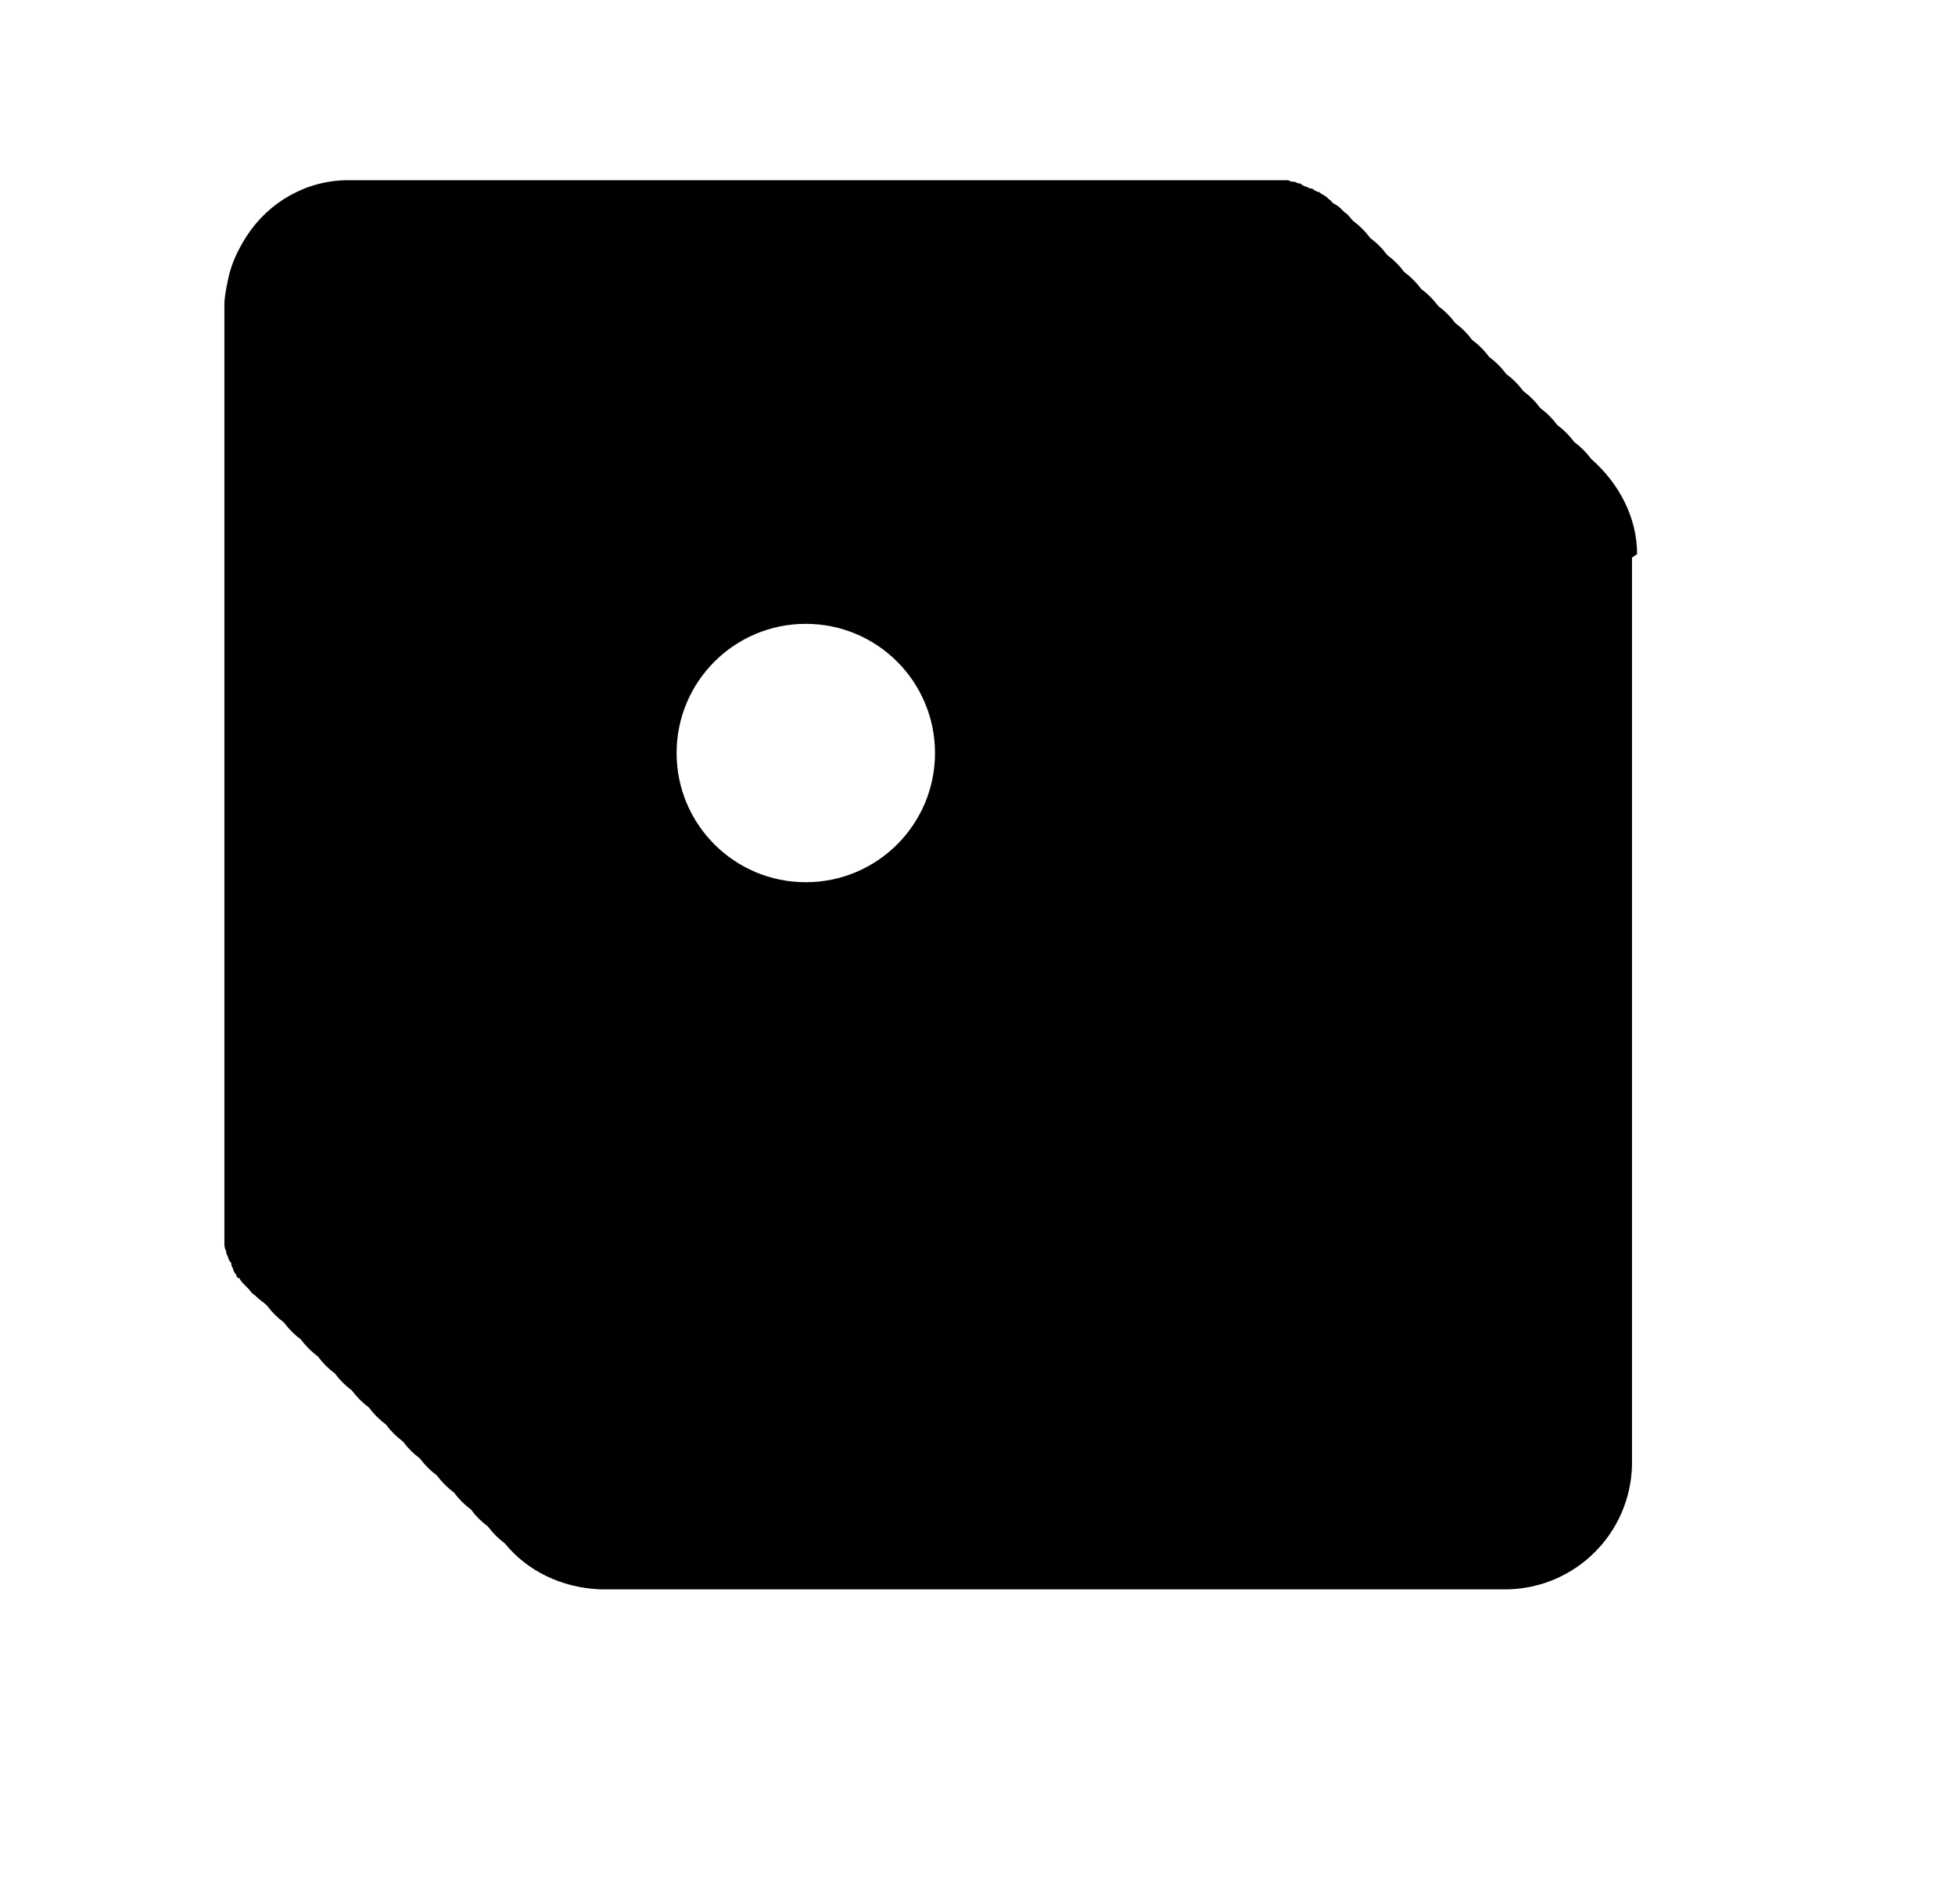
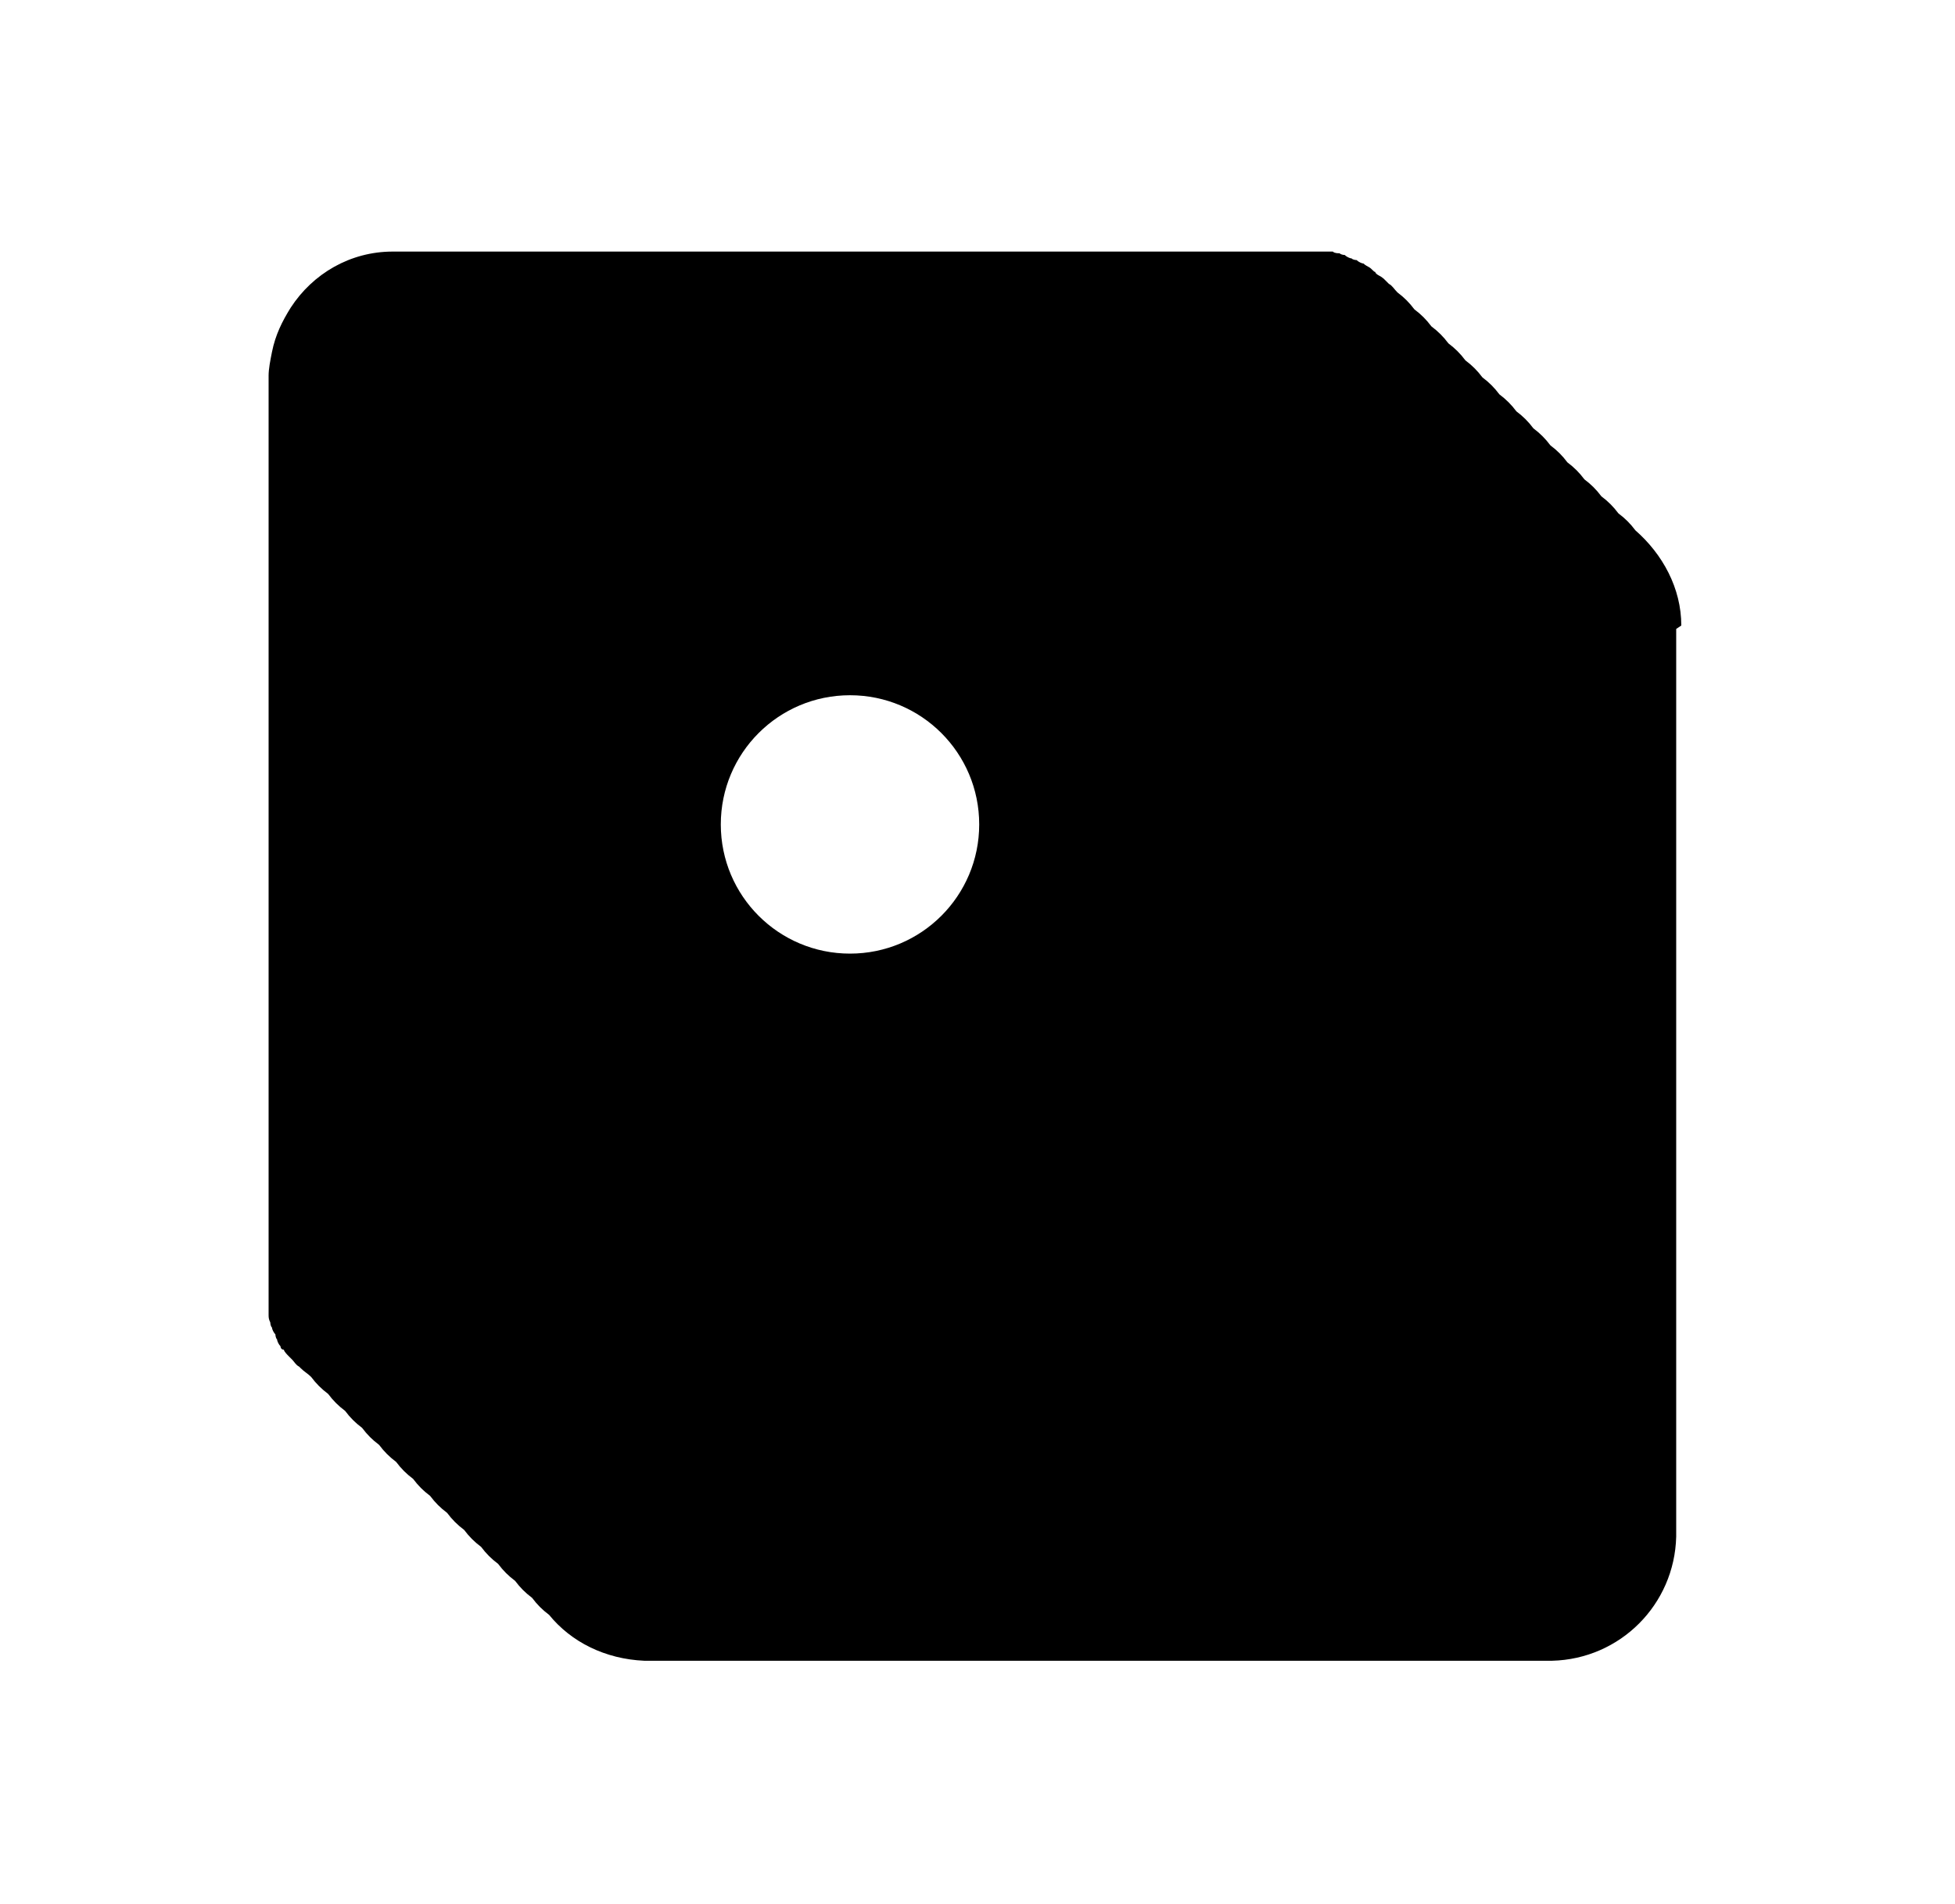
<svg xmlns="http://www.w3.org/2000/svg" id="a" viewBox="0 0 115 112">
-   <path d="M96.3,32.6c0-2.2-1.1-4.2-2.7-5.6-.3-.4-.6-.7-1-1-.3-.4-.6-.7-1-1-.3-.4-.6-.7-1-1-.3-.4-.6-.7-1-1-.3-.4-.6-.7-1-1-.3-.4-.6-.7-1-1-.3-.4-.6-.7-1-1-.3-.4-.6-.7-1-1-.3-.4-.6-.7-1-1-.3-.4-.6-.7-1-1-.3-.4-.6-.7-1-1-.3-.4-.6-.7-1-1-.3-.4-.6-.7-1-1-.3-.4-.6-.7-1-1,0,0,0,0,0,0-.2-.2-.3-.4-.5-.5,0,0-.1-.1-.2-.2-.1-.1-.2-.2-.4-.3,0,0-.2-.1-.2-.2-.1,0-.2-.2-.4-.3,0,0-.2-.1-.3-.2-.1,0-.3-.1-.4-.2,0,0-.2,0-.3-.1-.1,0-.3-.1-.4-.2,0,0-.2,0-.3-.1-.1,0-.3,0-.4-.1,0,0-.2,0-.3,0-.2,0-.3,0-.5,0,0,0-.2,0-.3,0-.3,0-.5,0-.8,0h0s-53.4,0-53.4,0h0c-2.5,0-4.7,1.3-6,3.3-.5.8-.9,1.6-1.1,2.6-.1.5-.2,1-.2,1.4h0v53.4h0c0,.3,0,.5,0,.8,0,0,0,.2,0,.2,0,.2,0,.3,0,.5,0,0,0,.2,0,.3,0,.2,0,.3.1.5,0,0,0,.2.1.3,0,.1.1.3.2.4,0,0,0,.2.1.3,0,.1.1.3.2.4,0,0,0,.2.2.2,0,.1.2.3.3.4,0,0,.1.1.2.2.1.1.2.3.4.4,0,0,0,0,.1.1.2.2.4.3.6.5,0,0,0,0,0,0,.3.4.6.7,1,1,.3.4.6.7,1,1,.3.4.6.7,1,1,.3.4.6.7,1,1,.3.4.6.7,1,1,.3.4.6.7,1,1,.3.4.6.7,1,1,.3.4.6.7,1,1,.3.4.6.7,1,1,.3.4.6.7,1,1,.3.4.6.7,1,1,.3.4.6.7,1,1,.3.4.6.7,1,1,.3.4.6.7,1,1,1.3,1.6,3.3,2.6,5.6,2.7h0s53.4,0,53.4,0h0c4-.1,7.2-3.3,7.3-7.3h0v-53.4h0ZM47.4,36.7c4.2,0,7.6,3.4,7.6,7.6s-3.4,7.6-7.6,7.6-7.6-3.4-7.6-7.6,3.4-7.6,7.6-7.6Z" />
+   <path d="M98.9,36.8c0-2.2-1.1-4.2-2.7-5.6-.3-.4-.6-.7-1-1-.3-.4-.6-.7-1-1-.3-.4-.6-.7-1-1-.3-.4-.6-.7-1-1-.3-.4-.6-.7-1-1-.3-.4-.6-.7-1-1-.3-.4-.6-.7-1-1-.3-.4-.6-.7-1-1-.3-.4-.6-.7-1-1-.3-.4-.6-.7-1-1-.3-.4-.6-.7-1-1-.3-.4-.6-.7-1-1-.3-.4-.6-.7-1-1-.3-.4-.6-.7-1-1,0,0,0,0,0,0-.2-.2-.3-.4-.5-.5,0,0-.1-.1-.2-.2-.1-.1-.2-.2-.4-.3,0,0-.2-.1-.2-.2-.1,0-.2-.2-.4-.3,0,0-.2-.1-.3-.2-.1,0-.3-.1-.4-.2,0,0-.2,0-.3-.1-.1,0-.3-.1-.4-.2,0,0-.2,0-.3-.1-.1,0-.3,0-.4-.1,0,0-.2,0-.3,0-.2,0-.3,0-.5,0,0,0-.2,0-.3,0-.3,0-.5,0-.8,0h0s-53.4,0-53.4,0h0c-2.5,0-4.7,1.3-6,3.3-.5.8-.9,1.6-1.1,2.6-.1.5-.2,1-.2,1.4h0v53.4h0c0,.3,0,.5,0,.8,0,0,0,.2,0,.2,0,.2,0,.3,0,.5,0,0,0,.2,0,.3,0,.2,0,.3.1.5,0,0,0,.2.1.3,0,.1.1.3.2.4,0,0,0,.2.1.3,0,.1.1.3.2.4,0,0,0,.2.2.2,0,.1.2.3.3.4,0,0,.1.1.2.2.1.1.2.3.4.4,0,0,0,0,.1.1.2.2.4.3.6.5,0,0,0,0,0,0,.3.4.6.7,1,1,.3.4.6.7,1,1,.3.4.6.7,1,1,.3.4.6.7,1,1,.3.4.6.7,1,1,.3.4.6.7,1,1,.3.4.6.7,1,1,.3.4.6.7,1,1,.3.4.6.7,1,1,.3.4.6.7,1,1,.3.4.6.7,1,1,.3.4.6.7,1,1,.3.4.6.7,1,1,.3.4.6.7,1,1,1.3,1.6,3.3,2.6,5.6,2.7h0s53.4,0,53.4,0h0c4-.1,7.2-3.3,7.3-7.3h0v-53.4h0ZM50,40.9c4.2,0,7.6,3.4,7.6,7.6s-3.4,7.6-7.6,7.6-7.6-3.4-7.6-7.6,3.4-7.6,7.6-7.6Z" />
</svg>
